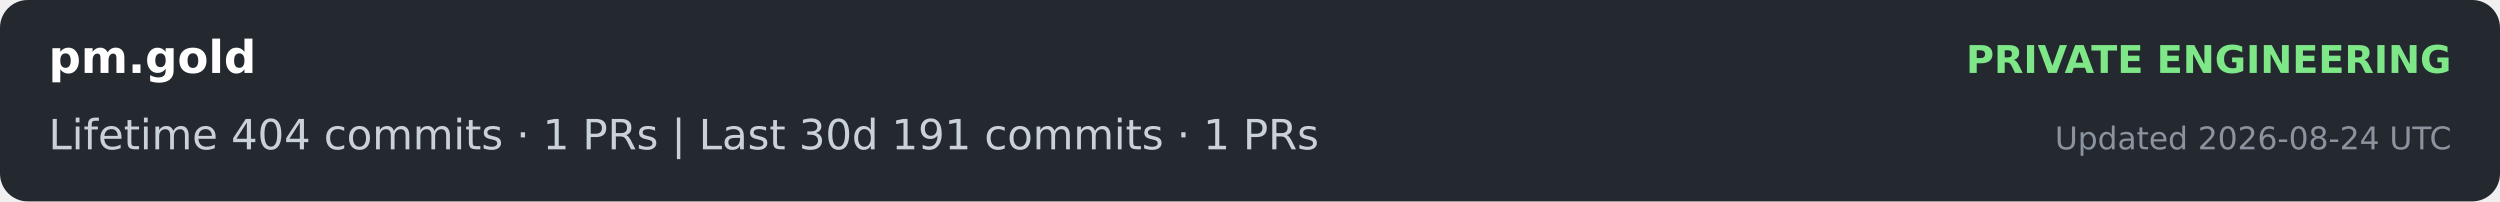
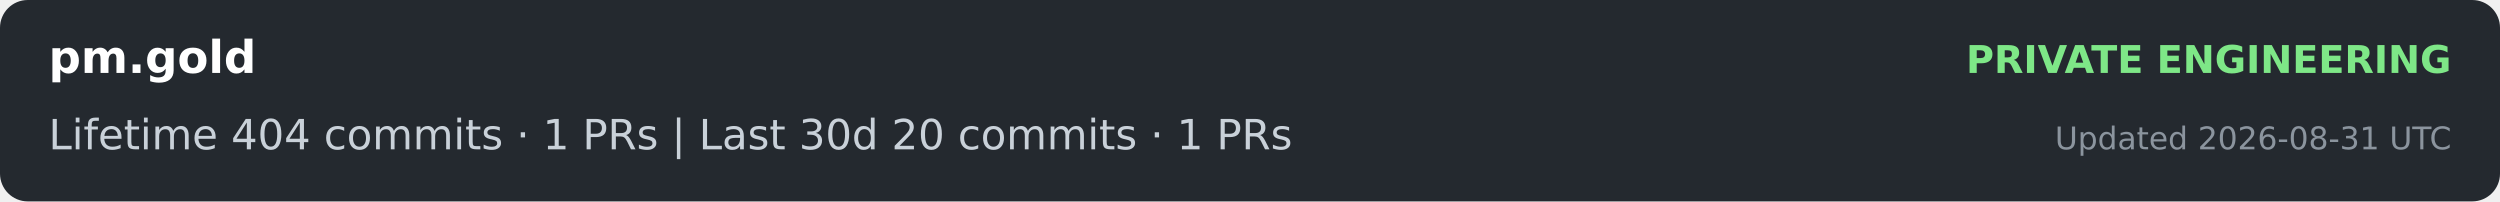
- <svg xmlns="http://www.w3.org/2000/svg" width="720" height="58" role="img" aria-label="pm.gold: lifetime 404 commits and 1 PRs; last 30 days 191 commits and 1 PRs">
+ <svg xmlns="http://www.w3.org/2000/svg" width="720" height="58" role="img" aria-label="pm.gold: lifetime 404 commits and 1 PRs; last 30 days 20 commits and 1 PRs">
  <rect width="720" height="58" rx="8" fill="#24292f" />
  <text x="14" y="21" fill="#ffffff" font-family="Verdana,DejaVu Sans,sans-serif" font-size="13" font-weight="700">pm.gold</text>
  <text x="706" y="21" text-anchor="end" fill="#7ee787" font-family="Verdana,DejaVu Sans,sans-serif" font-size="11" font-weight="700">PRIVATE ENGINEERING</text>
-   <text x="14" y="43" fill="#c9d1d9" font-family="Verdana,DejaVu Sans,sans-serif" font-size="12">Lifetime  404 commits · 1 PRs     |     Last 30d  191 commits · 1 PRs</text>
-   <text x="706" y="43" text-anchor="end" fill="#8b949e" font-family="Verdana,DejaVu Sans,sans-serif" font-size="9">Updated 2026-08-24 UTC</text>
+   <text x="14" y="43" fill="#c9d1d9" font-family="Verdana,DejaVu Sans,sans-serif" font-size="12">Lifetime  404 commits · 1 PRs     |     Last 30d  20 commits · 1 PRs</text>
+   <text x="706" y="43" text-anchor="end" fill="#8b949e" font-family="Verdana,DejaVu Sans,sans-serif" font-size="9">Updated 2026-08-31 UTC</text>
</svg>
